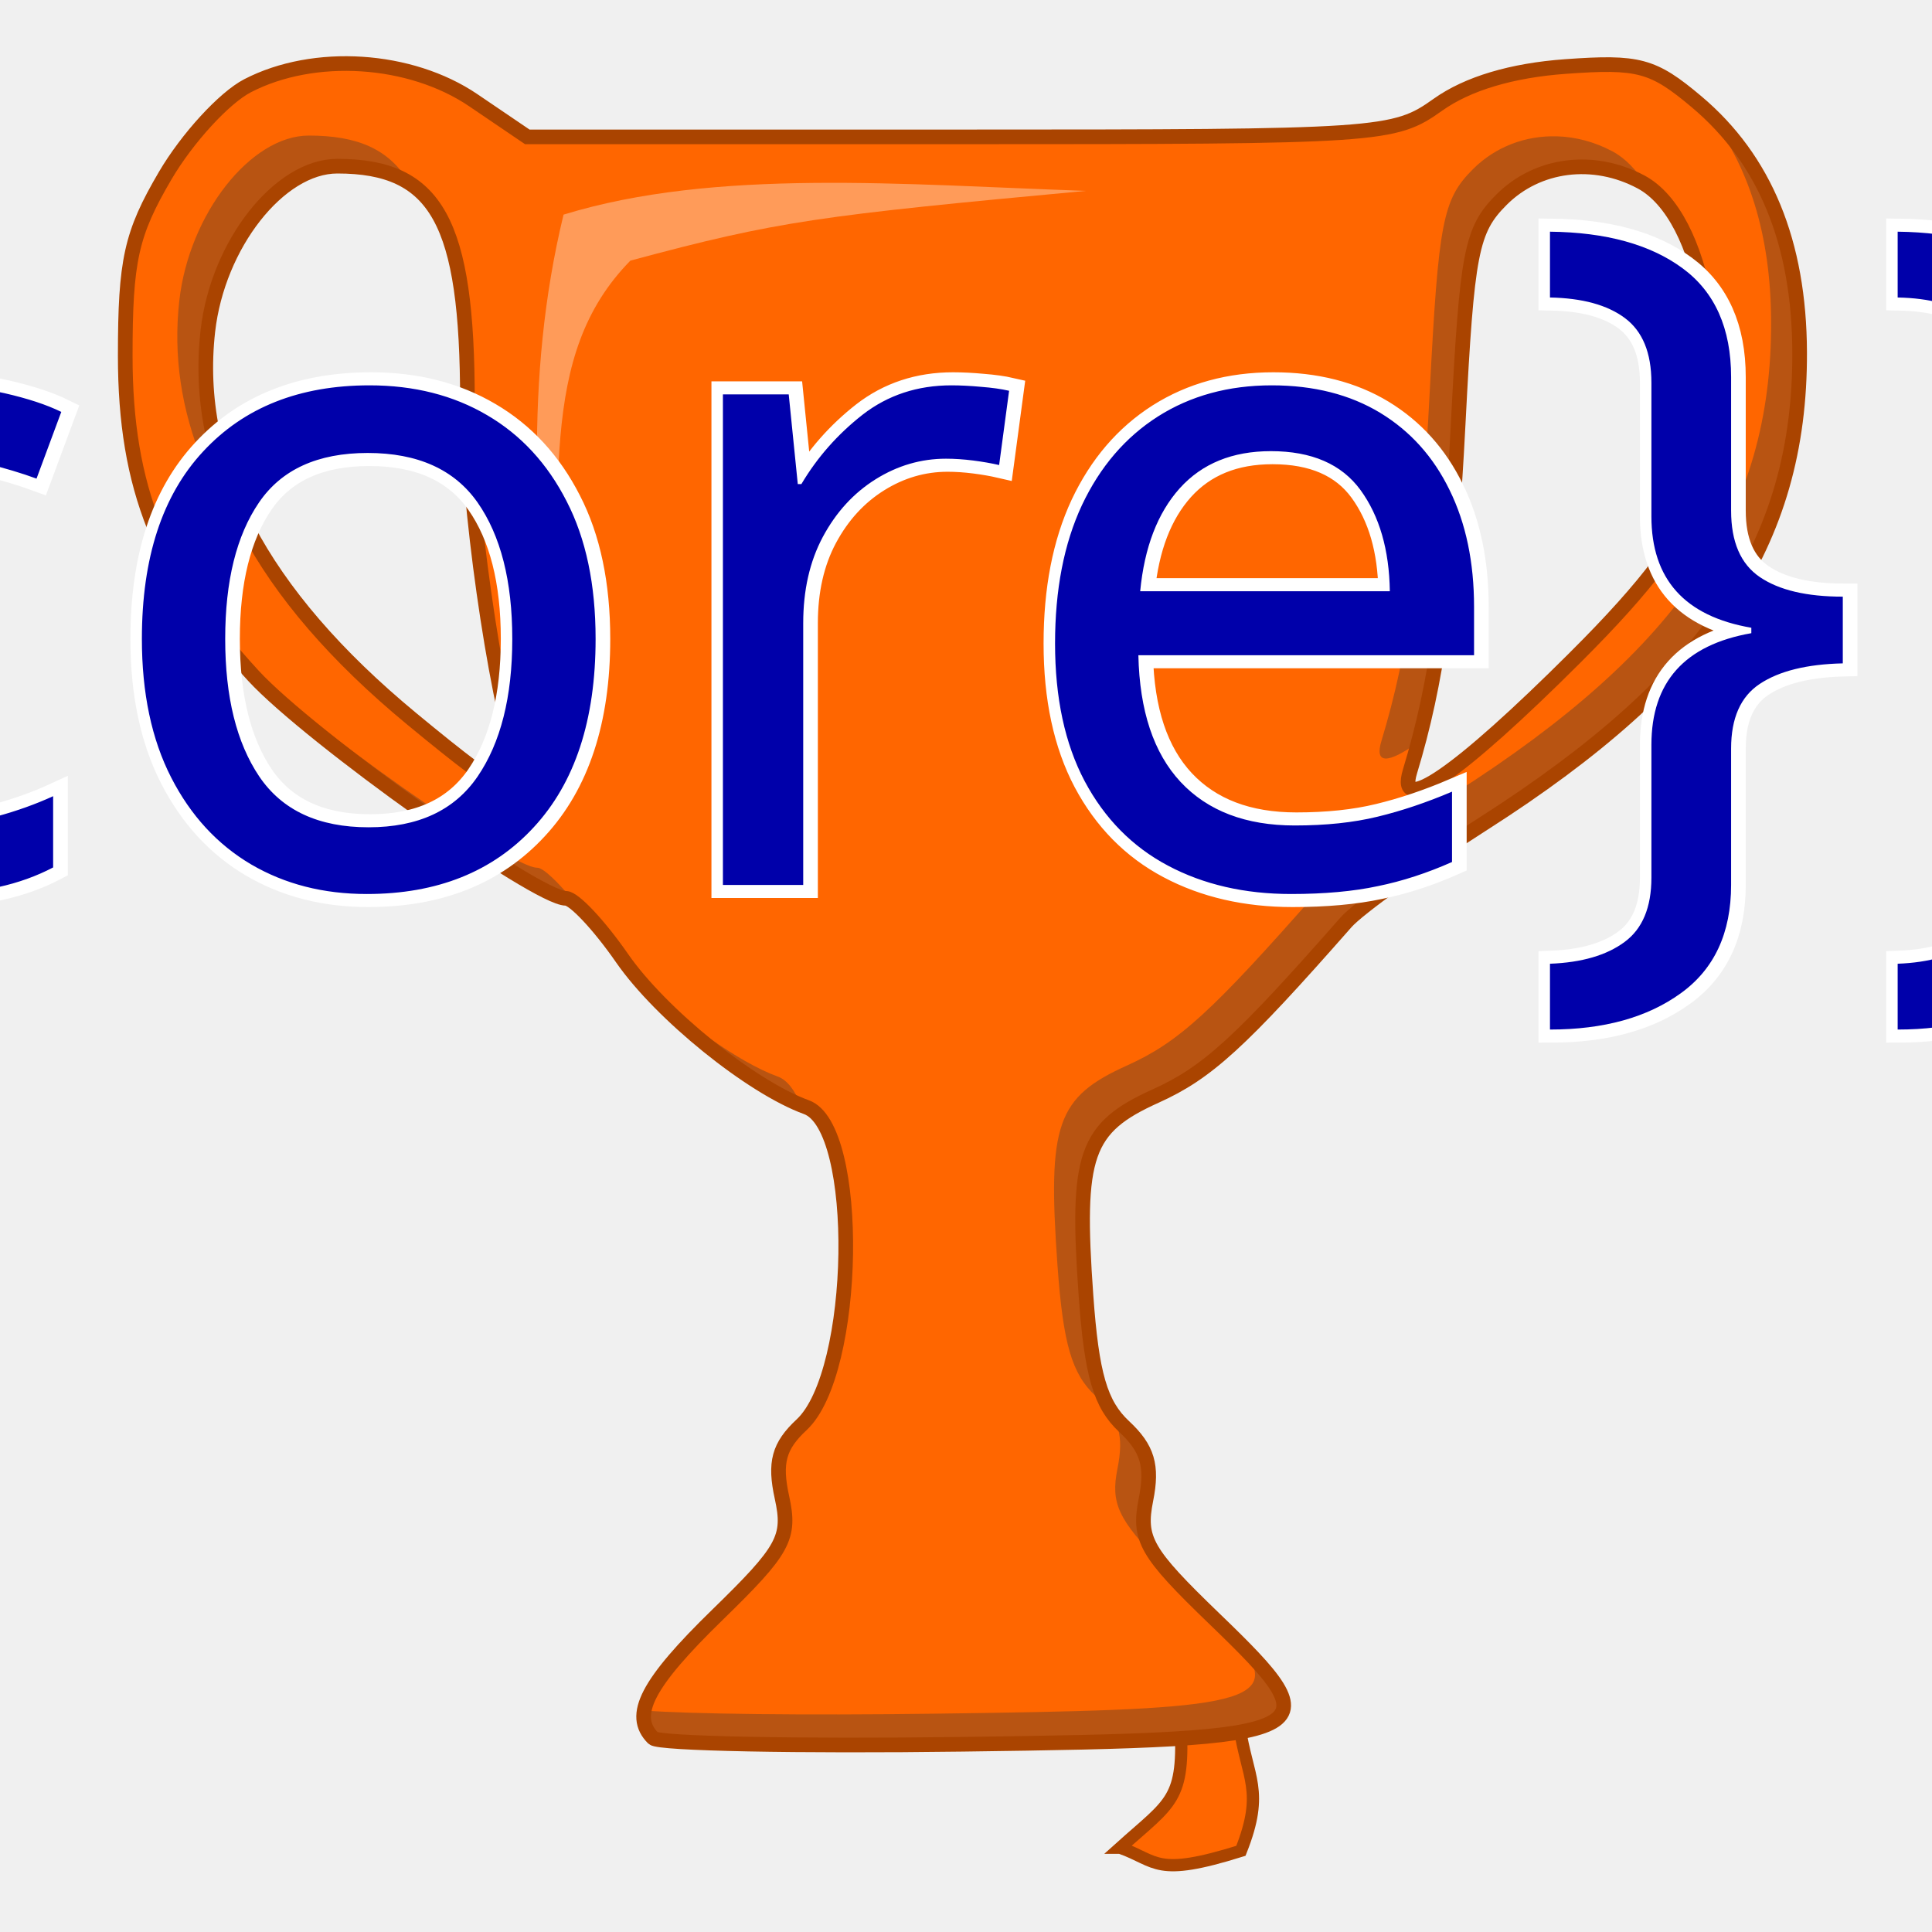
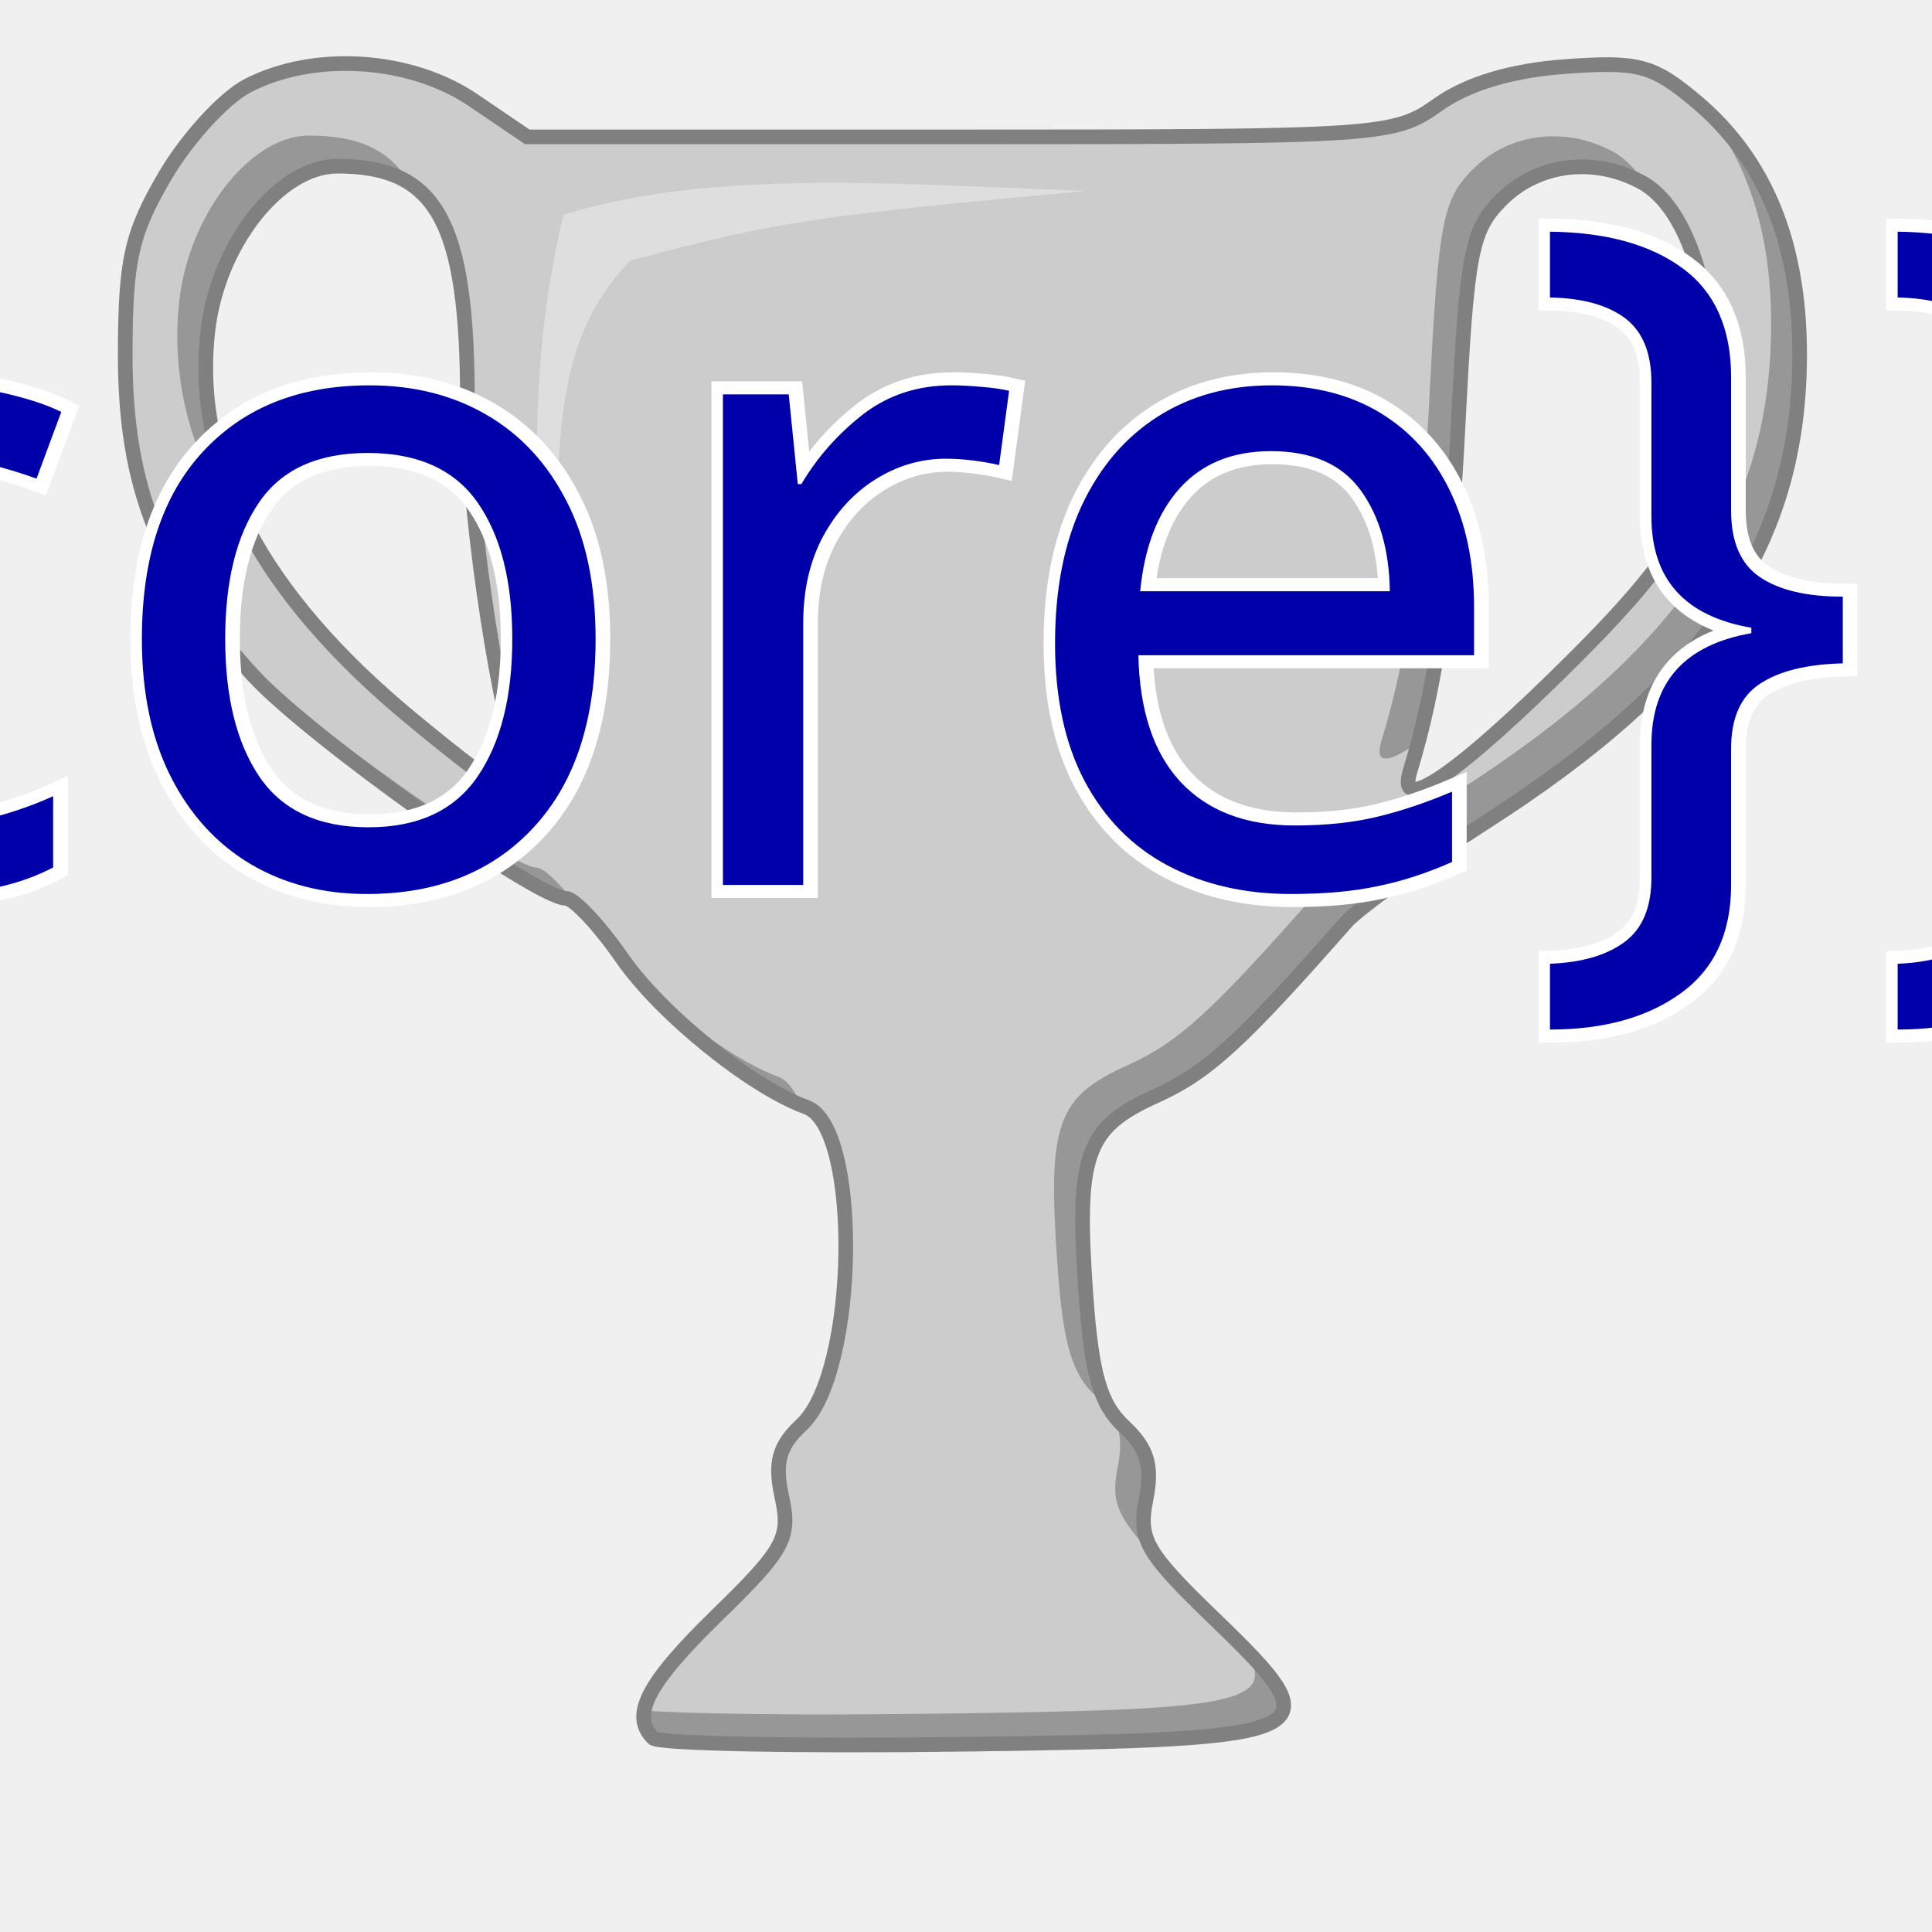
<svg viewBox="0 0 100 100">
  <g class="prize" id="g867">
-     <path style="display:inline;fill:#ff6600;fill-opacity:1;stroke:#aa4400;stroke-width:0.634;stroke-linecap:butt;stroke-linejoin:miter;stroke-miterlimit:4;stroke-dasharray:none;stroke-opacity:1" d="m 57.983,95.638 c 2.665,-2.396 3.339,-2.442 3.123,-6.486 l 3.043,0.16 c 0.387,2.719 1.324,3.359 0.08,6.486 -4.446,1.392 -4.3,0.531 -6.245,-0.16 z" id="path827-3" />
-     <path style="fill:#ff6600;fill-opacity:1;stroke-width:0.758" d="m 33.809,89.967 c -1.181,-1.181 -0.318,-2.837 3.328,-6.388 3.449,-3.359 3.795,-3.99 3.336,-6.078 -0.395,-1.799 -0.162,-2.656 1.021,-3.758 2.904,-2.706 3.094,-15.403 0.246,-16.436 C 38.881,56.27 34.204,52.49 32.198,49.595 31.017,47.891 29.709,46.497 29.291,46.497 c -1.529,0 -13.251,-8.347 -16.172,-11.517 -4.827,-5.237 -6.637,-9.753 -6.637,-16.56 0,-4.945 0.304,-6.318 2.064,-9.321 1.135,-1.937 3.057,-4.035 4.271,-4.663 3.441,-1.78 8.425,-1.458 11.684,0.754 l 2.792,1.895 h 22.398 c 21.86,0 22.454,-0.04 24.739,-1.667 1.531,-1.09 3.814,-1.774 6.596,-1.975 3.793,-0.274 4.529,-0.077 6.789,1.825 3.541,2.979 5.314,7.291 5.334,12.968 0.035,9.876 -4.719,16.96 -16.374,24.399 -3.283,2.095 -6.48,4.391 -7.105,5.103 -5.474,6.227 -7.186,7.789 -9.853,8.992 -3.648,1.645 -4.13,3.025 -3.606,10.335 0.292,4.078 0.742,5.626 1.971,6.77 1.215,1.132 1.484,2.032 1.132,3.788 -0.409,2.045 -0.01,2.738 3.546,6.166 6.235,6.01 5.761,6.246 -13.027,6.494 -8.527,0.112 -15.738,-0.03 -16.024,-0.316 z m -6.926,-50.176 c -1.315,-4.143 -2.689,-13.862 -2.689,-19.017 0,-9.303 -1.587,-12.173 -6.733,-12.173 -3.009,0 -6.198,4.063 -6.703,8.54 -0.78,6.923 2.726,13.595 10.539,20.054 5.16,4.265 6.28,4.786 5.586,2.598 z m 54.642,-5.751 c 3.815,-3.804 5.66,-6.287 6.249,-8.408 1.832,-6.598 0.46,-14.451 -2.832,-16.213 -2.461,-1.317 -5.358,-0.95 -7.224,0.917 -1.566,1.566 -1.785,2.696 -2.241,11.559 -0.448,8.715 -1.103,13.443 -2.497,18.036 -0.715,2.354 2.5,0.138 8.545,-5.89 z" id="path1068" />
-     <path style="opacity:0.35;fill:#333333;fill-opacity:1;stroke-width:0.758" d="m 88.285,5.713 c 2.233,2.802 3.372,6.433 3.388,10.939 0.035,9.876 -4.719,16.961 -16.374,24.4 -3.283,2.095 -6.482,4.392 -7.107,5.103 -5.474,6.227 -7.183,7.789 -9.851,8.992 -3.648,1.645 -4.13,3.026 -3.607,10.335 0.292,4.078 0.742,5.627 1.971,6.772 1.215,1.132 1.483,2.029 1.131,3.786 -0.349,1.747 0.021,2.608 2.316,4.93 -1.019,-1.275 -1.102,-2.037 -0.839,-3.348 0.351,-1.757 0.083,-2.654 -1.131,-3.786 -1.229,-1.145 -1.679,-2.694 -1.971,-6.772 -0.523,-7.31 -0.041,-8.69 3.607,-10.335 2.668,-1.203 4.38,-2.765 9.854,-8.992 0.625,-0.711 3.821,-3.008 7.104,-5.103 C 88.43,35.195 93.184,28.11 93.149,18.234 93.13,12.825 91.5,8.671 88.285,5.713 Z M 15.984,7.017 c -3.009,0 -6.198,4.064 -6.702,8.54 -0.642,5.7 1.669,11.226 6.848,16.606 -4.157,-4.88 -5.951,-9.882 -5.372,-15.024 0.505,-4.477 3.693,-8.54 6.702,-8.54 1.555,0 2.78,0.27 3.739,0.893 -1.045,-1.783 -2.704,-2.475 -5.216,-2.475 z m 64.607,0.04 C 78.977,7.006 77.407,7.589 76.241,8.755 74.675,10.321 74.457,11.449 74.001,20.311 73.553,29.027 72.897,33.755 71.503,38.348 c -0.366,1.205 0.311,1.195 1.858,0.106 1.115,-4.175 1.716,-8.756 2.117,-16.56 0.456,-8.862 0.674,-9.99 2.24,-11.556 1.867,-1.867 4.765,-2.236 7.226,-0.919 0.092,0.049 0.177,0.121 0.265,0.179 C 84.712,8.806 84.129,8.192 83.464,7.836 82.541,7.342 81.559,7.086 80.591,7.056 Z M 12.278,34.008 c 0.28,0.324 0.536,0.643 0.839,0.972 2.921,3.17 14.645,11.517 16.175,11.517 0.115,0 0.306,0.124 0.534,0.312 -0.886,-1.111 -1.701,-1.895 -2.014,-1.895 -1.446,0 -11.922,-7.415 -15.534,-10.906 z m 20.694,16.586 c 2.181,2.609 5.93,5.547 8.474,6.583 -0.31,-0.744 -0.7,-1.277 -1.184,-1.453 -2.051,-0.744 -5.024,-2.902 -7.289,-5.13 z M 64.15,85.077 c 2.597,3.228 -0.627,3.423 -15.793,3.623 -6.814,0.09 -12.722,0.016 -14.994,-0.163 -0.099,0.565 0.044,1.029 0.445,1.43 0.286,0.286 7.498,0.428 16.026,0.315 17.273,-0.228 18.985,-0.502 14.317,-5.206 z" id="path1070" />
-     <path id="path1075" d="m 33.809,89.967 c -1.181,-1.181 -0.318,-2.837 3.328,-6.388 3.449,-3.359 3.795,-3.99 3.336,-6.078 -0.395,-1.799 -0.162,-2.656 1.021,-3.758 2.904,-2.706 3.094,-15.403 0.246,-16.436 C 38.881,56.27 34.204,52.49 32.198,49.595 31.017,47.891 29.709,46.497 29.291,46.497 c -1.529,0 -13.251,-8.347 -16.172,-11.517 -4.827,-5.237 -6.637,-9.753 -6.637,-16.56 0,-4.945 0.304,-6.318 2.064,-9.321 1.135,-1.937 3.057,-4.035 4.271,-4.663 3.441,-1.78 8.425,-1.458 11.684,0.754 l 2.792,1.895 h 22.398 c 21.86,0 22.454,-0.04 24.739,-1.667 1.531,-1.09 3.814,-1.774 6.596,-1.975 3.793,-0.274 4.529,-0.077 6.789,1.825 3.541,2.979 5.314,7.291 5.334,12.968 0.035,9.876 -4.719,16.96 -16.374,24.399 -3.283,2.095 -6.48,4.391 -7.105,5.103 -5.474,6.227 -7.186,7.789 -9.853,8.992 -3.648,1.645 -4.13,3.025 -3.606,10.335 0.292,4.078 0.742,5.626 1.971,6.77 1.215,1.132 1.484,2.032 1.132,3.788 -0.409,2.045 -0.01,2.738 3.546,6.166 6.235,6.01 5.761,6.246 -13.027,6.494 -8.527,0.112 -15.738,-0.03 -16.024,-0.316 z m -6.926,-50.176 c -1.315,-4.143 -2.689,-13.862 -2.689,-19.017 0,-9.303 -1.587,-12.173 -6.733,-12.173 -3.009,0 -6.198,4.063 -6.703,8.54 -0.78,6.923 2.726,13.595 10.539,20.054 5.16,4.265 6.28,4.786 5.586,2.598 z m 54.642,-5.751 c 3.815,-3.804 5.66,-6.287 6.249,-8.408 1.832,-6.598 0.46,-14.451 -2.832,-16.213 -2.461,-1.317 -5.358,-0.95 -7.224,0.917 -1.566,1.566 -1.785,2.696 -2.241,11.559 -0.448,8.715 -1.103,13.443 -2.497,18.036 -0.715,2.354 2.5,0.138 8.545,-5.89 z" style="fill:none;fill-opacity:1;stroke:#aa4400;stroke-width:0.758;stroke-opacity:1" />
+     <path id="path1068" d="m 33.809,89.967 c -1.181,-1.181 -0.318,-2.837 3.328,-6.388 3.449,-3.359 3.795,-3.99 3.336,-6.078 -0.395,-1.799 -0.162,-2.656 1.021,-3.758 2.904,-2.706 3.094,-15.403 0.246,-16.436 C 38.881,56.27 34.204,52.49 32.198,49.595 31.017,47.891 29.709,46.497 29.291,46.497 c -1.529,0 -13.251,-8.347 -16.172,-11.517 -4.827,-5.237 -6.637,-9.753 -6.637,-16.56 0,-4.945 0.304,-6.318 2.064,-9.321 1.135,-1.937 3.057,-4.035 4.271,-4.663 3.441,-1.78 8.425,-1.458 11.684,0.754 l 2.792,1.895 h 22.398 c 21.86,0 22.454,-0.04 24.739,-1.667 1.531,-1.09 3.814,-1.774 6.596,-1.975 3.793,-0.274 4.529,-0.077 6.789,1.825 3.541,2.979 5.314,7.291 5.334,12.968 0.035,9.876 -4.719,16.96 -16.374,24.399 -3.283,2.095 -6.48,4.391 -7.105,5.103 -5.474,6.227 -7.186,7.789 -9.853,8.992 -3.648,1.645 -4.13,3.025 -3.606,10.335 0.292,4.078 0.742,5.626 1.971,6.77 1.215,1.132 1.484,2.032 1.132,3.788 -0.409,2.045 -0.01,2.738 3.546,6.166 6.235,6.01 5.761,6.246 -13.027,6.494 -8.527,0.112 -15.738,-0.03 -16.024,-0.316 z m -6.926,-50.176 c -1.315,-4.143 -2.689,-13.862 -2.689,-19.017 0,-9.303 -1.587,-12.173 -6.733,-12.173 -3.009,0 -6.198,4.063 -6.703,8.54 -0.78,6.923 2.726,13.595 10.539,20.054 5.16,4.265 6.28,4.786 5.586,2.598 z m 54.642,-5.751 c 3.815,-3.804 5.66,-6.287 6.249,-8.408 1.832,-6.598 0.46,-14.451 -2.832,-16.213 -2.461,-1.317 -5.358,-0.95 -7.224,0.917 -1.566,1.566 -1.785,2.696 -2.241,11.559 -0.448,8.715 -1.103,13.443 -2.497,18.036 -0.715,2.354 2.5,0.138 8.545,-5.89 z" style="fill:#cccccc;fill-opacity:1;stroke-width:0.758" />
+     <path id="path1070" d="m 88.285,5.713 c 2.233,2.802 3.372,6.433 3.388,10.939 0.035,9.876 -4.719,16.961 -16.374,24.4 -3.283,2.095 -6.482,4.392 -7.107,5.103 -5.474,6.227 -7.183,7.789 -9.851,8.992 -3.648,1.645 -4.13,3.026 -3.607,10.335 0.292,4.078 0.742,5.627 1.971,6.772 1.215,1.132 1.483,2.029 1.131,3.786 -0.349,1.747 0.021,2.608 2.316,4.93 -1.019,-1.275 -1.102,-2.037 -0.839,-3.348 0.351,-1.757 0.083,-2.654 -1.131,-3.786 -1.229,-1.145 -1.679,-2.694 -1.971,-6.772 -0.523,-7.31 -0.041,-8.69 3.607,-10.335 2.668,-1.203 4.38,-2.765 9.854,-8.992 0.625,-0.711 3.821,-3.008 7.104,-5.103 C 88.43,35.195 93.184,28.11 93.149,18.234 93.13,12.825 91.5,8.671 88.285,5.713 Z M 15.984,7.017 c -3.009,0 -6.198,4.064 -6.702,8.54 -0.642,5.7 1.669,11.226 6.848,16.606 -4.157,-4.88 -5.951,-9.882 -5.372,-15.024 0.505,-4.477 3.693,-8.54 6.702,-8.54 1.555,0 2.78,0.27 3.739,0.893 -1.045,-1.783 -2.704,-2.475 -5.216,-2.475 z m 64.607,0.04 C 78.977,7.006 77.407,7.589 76.241,8.755 74.675,10.321 74.457,11.449 74.001,20.311 73.553,29.027 72.897,33.755 71.503,38.348 c -0.366,1.205 0.311,1.195 1.858,0.106 1.115,-4.175 1.716,-8.756 2.117,-16.56 0.456,-8.862 0.674,-9.99 2.24,-11.556 1.867,-1.867 4.765,-2.236 7.226,-0.919 0.092,0.049 0.177,0.121 0.265,0.179 C 84.712,8.806 84.129,8.192 83.464,7.836 82.541,7.342 81.559,7.086 80.591,7.056 Z M 12.278,34.008 c 0.28,0.324 0.536,0.643 0.839,0.972 2.921,3.17 14.645,11.517 16.175,11.517 0.115,0 0.306,0.124 0.534,0.312 -0.886,-1.111 -1.701,-1.895 -2.014,-1.895 -1.446,0 -11.922,-7.415 -15.534,-10.906 z m 20.694,16.586 c 2.181,2.609 5.93,5.547 8.474,6.583 -0.31,-0.744 -0.7,-1.277 -1.184,-1.453 -2.051,-0.744 -5.024,-2.902 -7.289,-5.13 z M 64.15,85.077 c 2.597,3.228 -0.627,3.423 -15.793,3.623 -6.814,0.09 -12.722,0.016 -14.994,-0.163 -0.099,0.565 0.044,1.029 0.445,1.43 0.286,0.286 7.498,0.428 16.026,0.315 17.273,-0.228 18.985,-0.502 14.317,-5.206 z" style="opacity:0.35;fill:#333333;fill-opacity:1;stroke-width:0.758" />
+     <path style="fill:none;fill-opacity:1;stroke:#808080;stroke-width:0.758;stroke-opacity:1" d="m 33.809,89.967 c -1.181,-1.181 -0.318,-2.837 3.328,-6.388 3.449,-3.359 3.795,-3.99 3.336,-6.078 -0.395,-1.799 -0.162,-2.656 1.021,-3.758 2.904,-2.706 3.094,-15.403 0.246,-16.436 C 38.881,56.27 34.204,52.49 32.198,49.595 31.017,47.891 29.709,46.497 29.291,46.497 c -1.529,0 -13.251,-8.347 -16.172,-11.517 -4.827,-5.237 -6.637,-9.753 -6.637,-16.56 0,-4.945 0.304,-6.318 2.064,-9.321 1.135,-1.937 3.057,-4.035 4.271,-4.663 3.441,-1.78 8.425,-1.458 11.684,0.754 l 2.792,1.895 h 22.398 c 21.86,0 22.454,-0.04 24.739,-1.667 1.531,-1.09 3.814,-1.774 6.596,-1.975 3.793,-0.274 4.529,-0.077 6.789,1.825 3.541,2.979 5.314,7.291 5.334,12.968 0.035,9.876 -4.719,16.96 -16.374,24.399 -3.283,2.095 -6.48,4.391 -7.105,5.103 -5.474,6.227 -7.186,7.789 -9.853,8.992 -3.648,1.645 -4.13,3.025 -3.606,10.335 0.292,4.078 0.742,5.626 1.971,6.77 1.215,1.132 1.484,2.032 1.132,3.788 -0.409,2.045 -0.01,2.738 3.546,6.166 6.235,6.01 5.761,6.246 -13.027,6.494 -8.527,0.112 -15.738,-0.03 -16.024,-0.316 z m -6.926,-50.176 c -1.315,-4.143 -2.689,-13.862 -2.689,-19.017 0,-9.303 -1.587,-12.173 -6.733,-12.173 -3.009,0 -6.198,4.063 -6.703,8.54 -0.78,6.923 2.726,13.595 10.539,20.054 5.16,4.265 6.28,4.786 5.586,2.598 z m 54.642,-5.751 c 3.815,-3.804 5.66,-6.287 6.249,-8.408 1.832,-6.598 0.46,-14.451 -2.832,-16.213 -2.461,-1.317 -5.358,-0.95 -7.224,0.917 -1.566,1.566 -1.785,2.696 -2.241,11.559 -0.448,8.715 -1.103,13.443 -2.497,18.036 -0.715,2.354 2.5,0.138 8.545,-5.89 z" id="path1075" />
    <text id="text835-7" y="45.807" x="49.877" style="font-style:normal;font-variant:normal;font-weight:normal;font-stretch:normal;font-size:47.359px;line-height:1.25;font-family:'AR JULIAN';-inkscape-font-specification:'AR JULIAN, Normal';font-variant-ligatures:normal;font-variant-caps:normal;font-variant-numeric:normal;font-feature-settings:normal;text-align:center;letter-spacing:0px;word-spacing:0px;writing-mode:lr-tb;text-anchor:middle;fill:#ffffff;fill-opacity:1;stroke:#ffffff;stroke-width:1.352;stroke-miterlimit:4;stroke-dasharray:none" xml:space="preserve">
      <tspan y="45.807" x="49.877" id="tspan833-5" style="fill:#ffffff;stroke:#ffffff;stroke-width:1.352;stroke-miterlimit:4;stroke-dasharray:none">{{score}}</tspan>
    </text>
    <path style="opacity:0.35;fill:#ffffff;stroke:none;stroke-width:1.75px;stroke-linecap:butt;stroke-linejoin:miter;stroke-opacity:1" d="M 56.217,9.88 C 46.783,9.557 37.039,8.694 29.169,11.109 c -2.057,8.501 -1.475,16.882 -0.419,25.368 0.339,-11.269 -0.95,-18.054 3.877,-22.986 7.648,-2.061 9.78,-2.329 23.59,-3.612 z" id="path850" />
    <text xml:space="preserve" style="font-style:normal;font-variant:normal;font-weight:normal;font-stretch:normal;font-size:47.359px;line-height:1.25;font-family:'AR JULIAN';-inkscape-font-specification:'AR JULIAN, Normal';font-variant-ligatures:normal;font-variant-caps:normal;font-variant-numeric:normal;font-feature-settings:normal;text-align:center;letter-spacing:0px;word-spacing:0px;writing-mode:lr-tb;text-anchor:middle;fill:#0000aa;fill-opacity:1;stroke:none;stroke-width:0.634" x="49.795" y="45.807" id="text1406-3">
      <tspan style="fill:#0000aa;stroke-width:0.634" id="tspan1404-5" x="49.795" y="45.807">{{score}}</tspan>
    </text>
  </g>
</svg>
